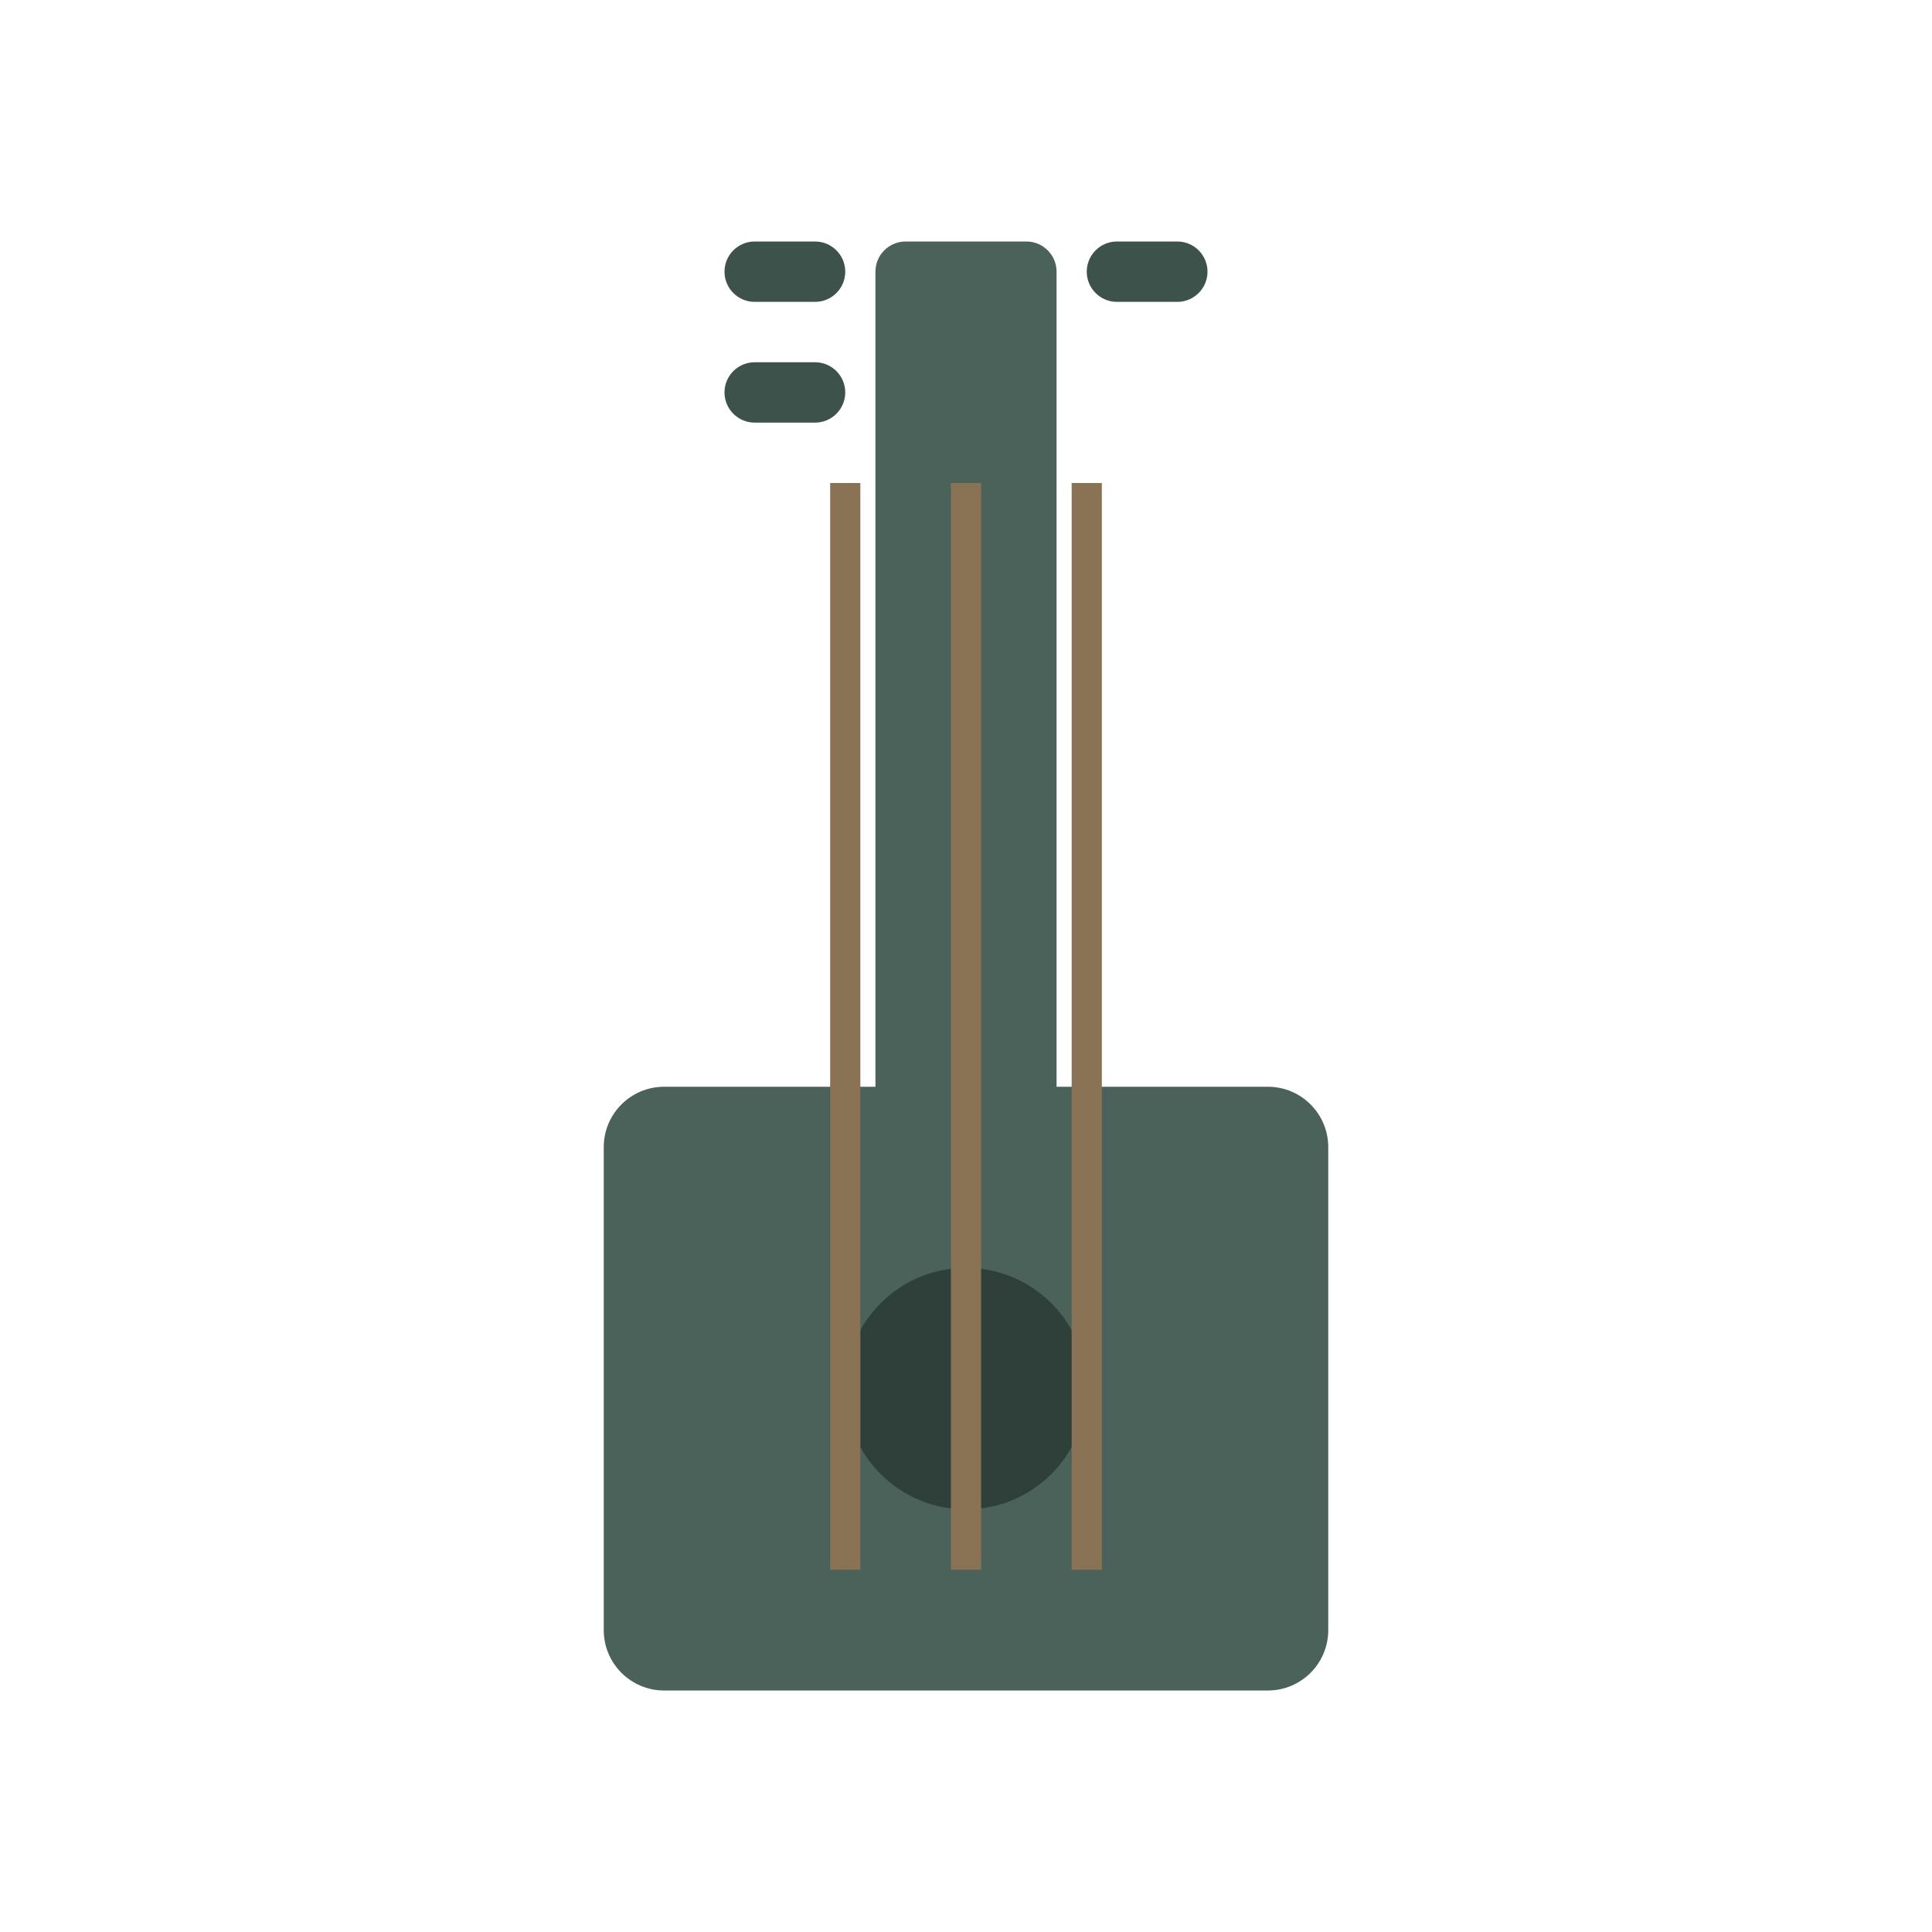
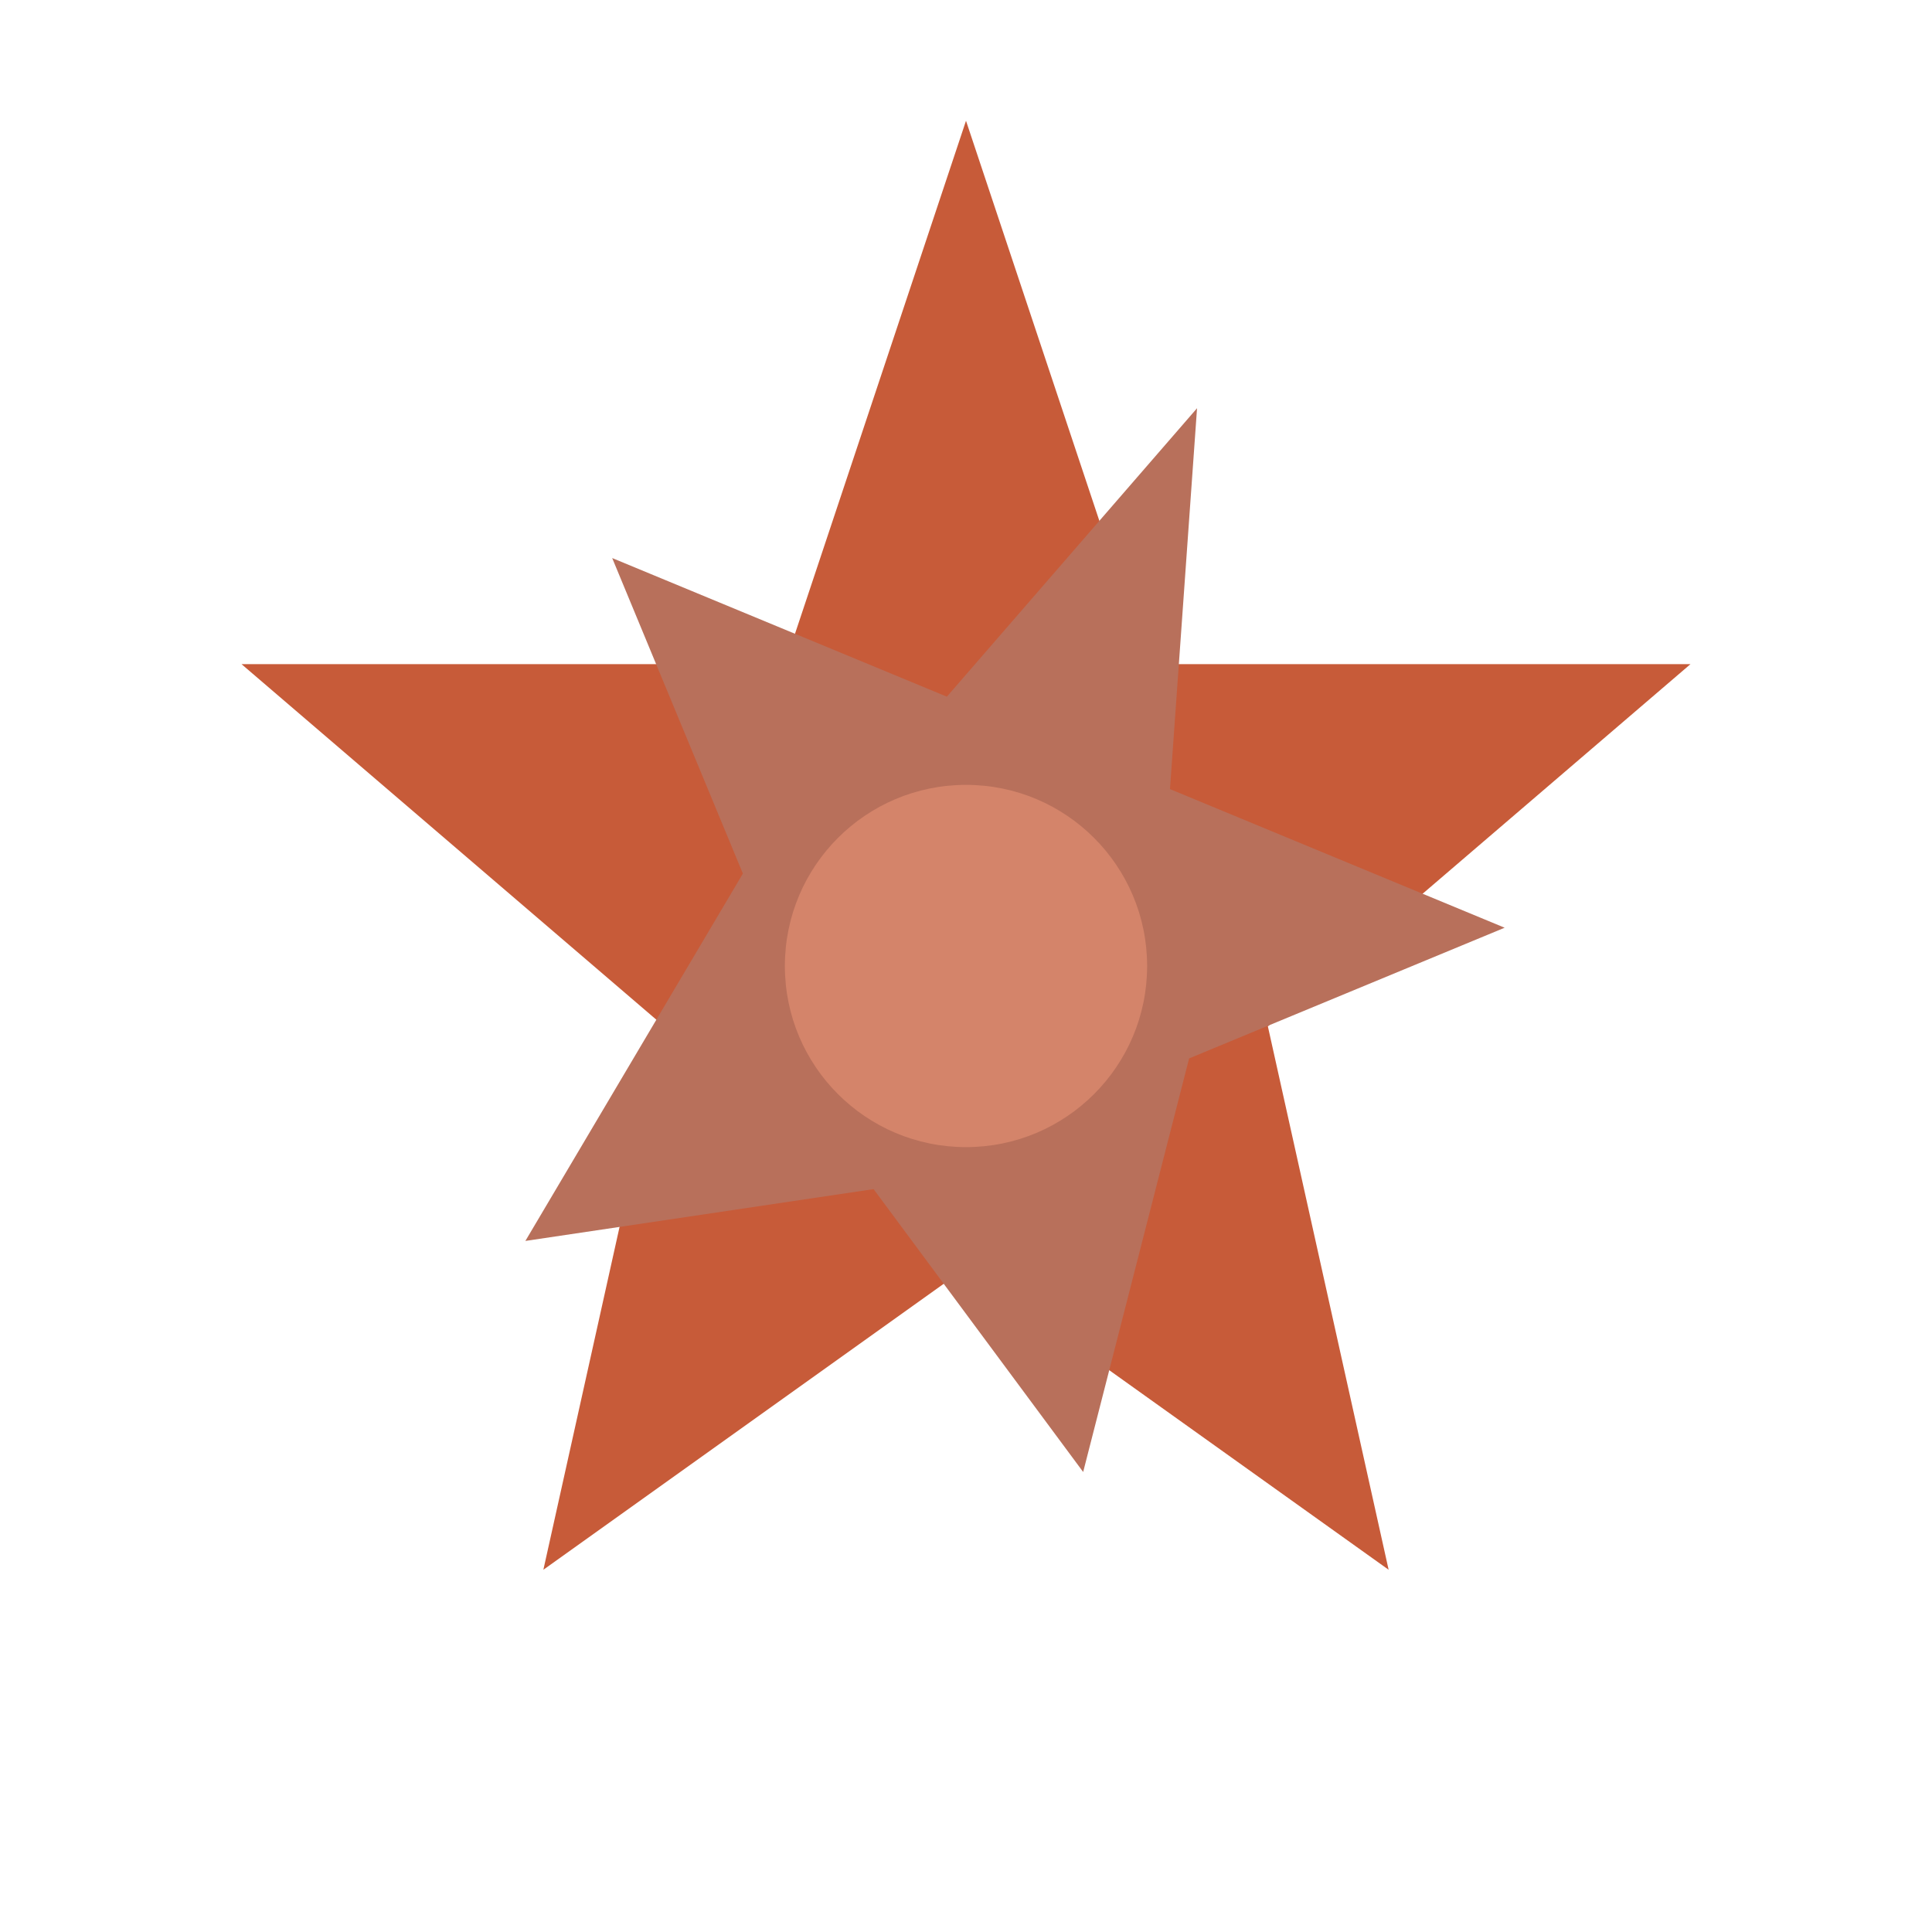
<svg xmlns="http://www.w3.org/2000/svg" viewBox="0 0 32 32">
-   <rect x="10" y="18" width="12" height="10" rx="1" fill="#4A6259" />
-   <circle cx="16" cy="23" r="2" fill="#2F403A" />
-   <rect x="14.5" y="4" width="3" height="15" rx="0.5" fill="#4A6259" />
-   <rect x="12" y="4" width="2" height="1" rx="0.5" fill="#3D524A" />
-   <rect x="18" y="4" width="2" height="1" rx="0.5" fill="#3D524A" />
-   <rect x="12" y="6" width="2" height="1" rx="0.5" fill="#3D524A" />
-   <line x1="14" y1="8" x2="14" y2="26" stroke="#8A7355" stroke-width="0.5" />
-   <line x1="16" y1="8" x2="16" y2="26" stroke="#8A7355" stroke-width="0.5" />
-   <line x1="18" y1="8" x2="18" y2="26" stroke="#8A7355" stroke-width="0.5" />
+   <g transform="translate(16, 16)">
+     <polygon points="0,-14 3,-5 12,-5 5,1 7,10 0,5 -7,10 -5,1 -12,-5 -3,-5" fill="#C75B39" />
+     <polygon points="0,-10 2,-4 8,-4 4,0 5,7 0,4 -5,7 -4,0 -8,-4 -2,-4" fill="#B8705B" transform="rotate(22.5)" />
+     <circle cx="0" cy="0" r="3" fill="#D4846A" />
+   </g>
</svg>
